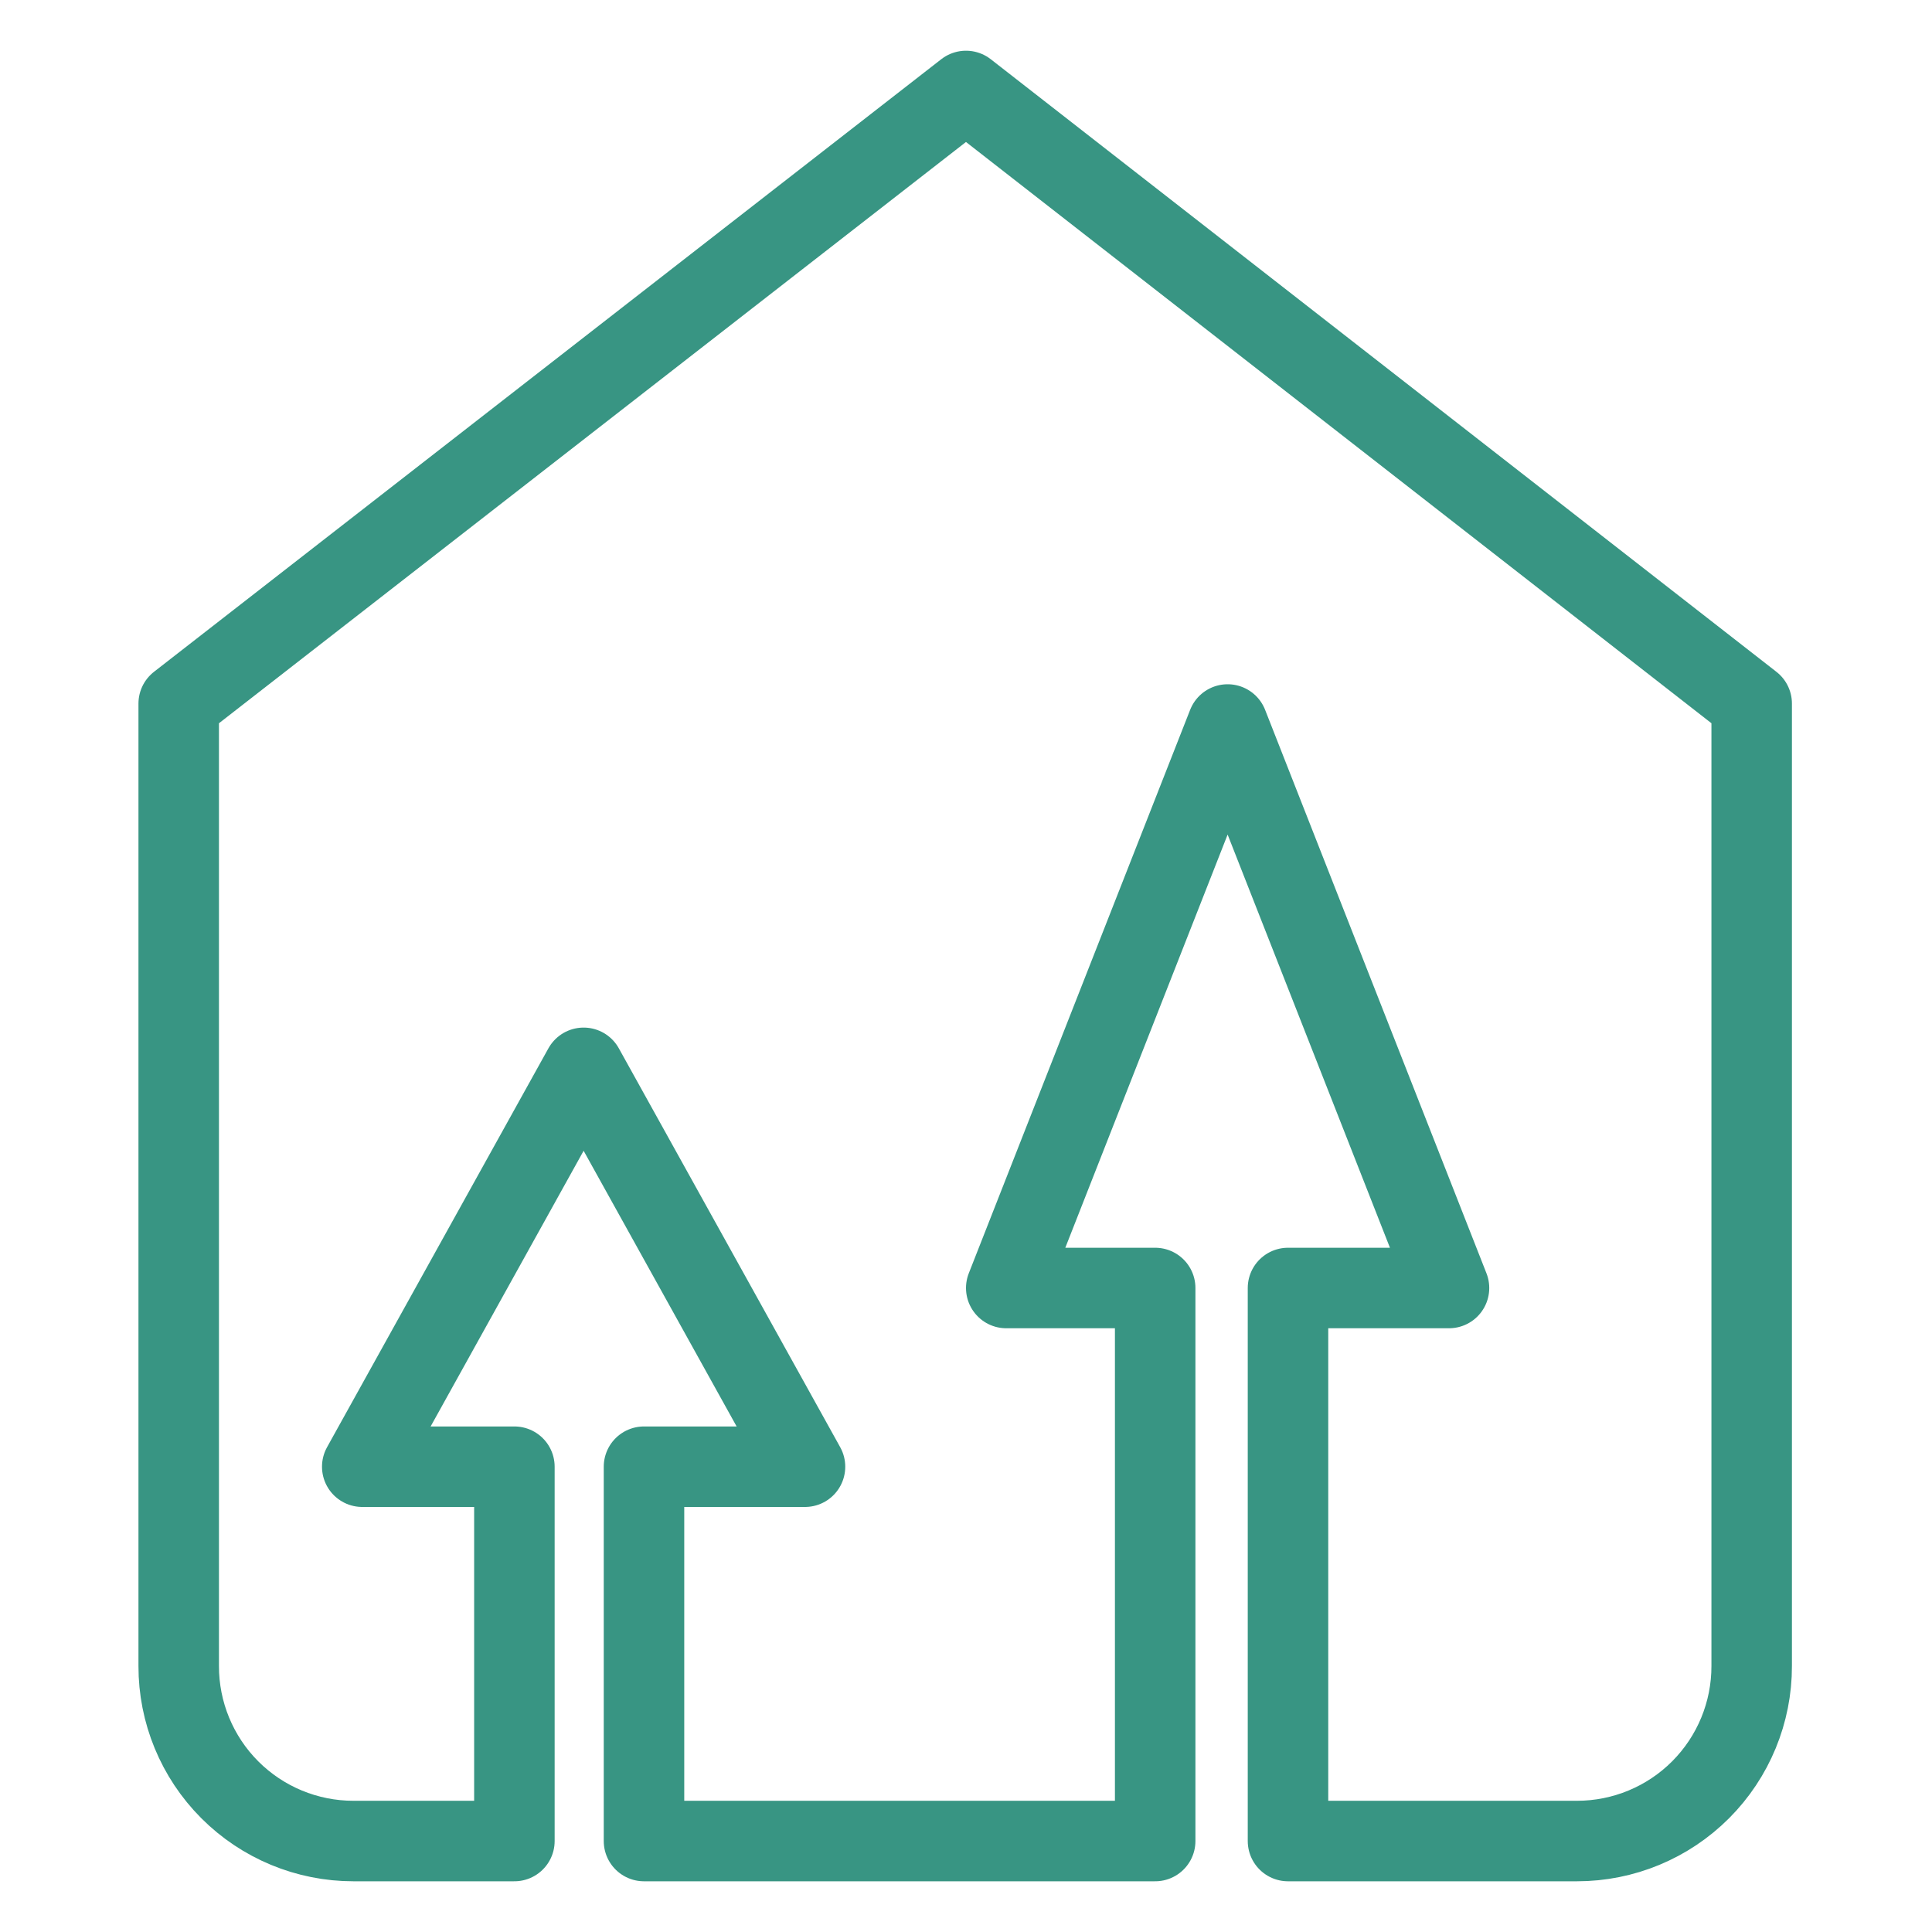
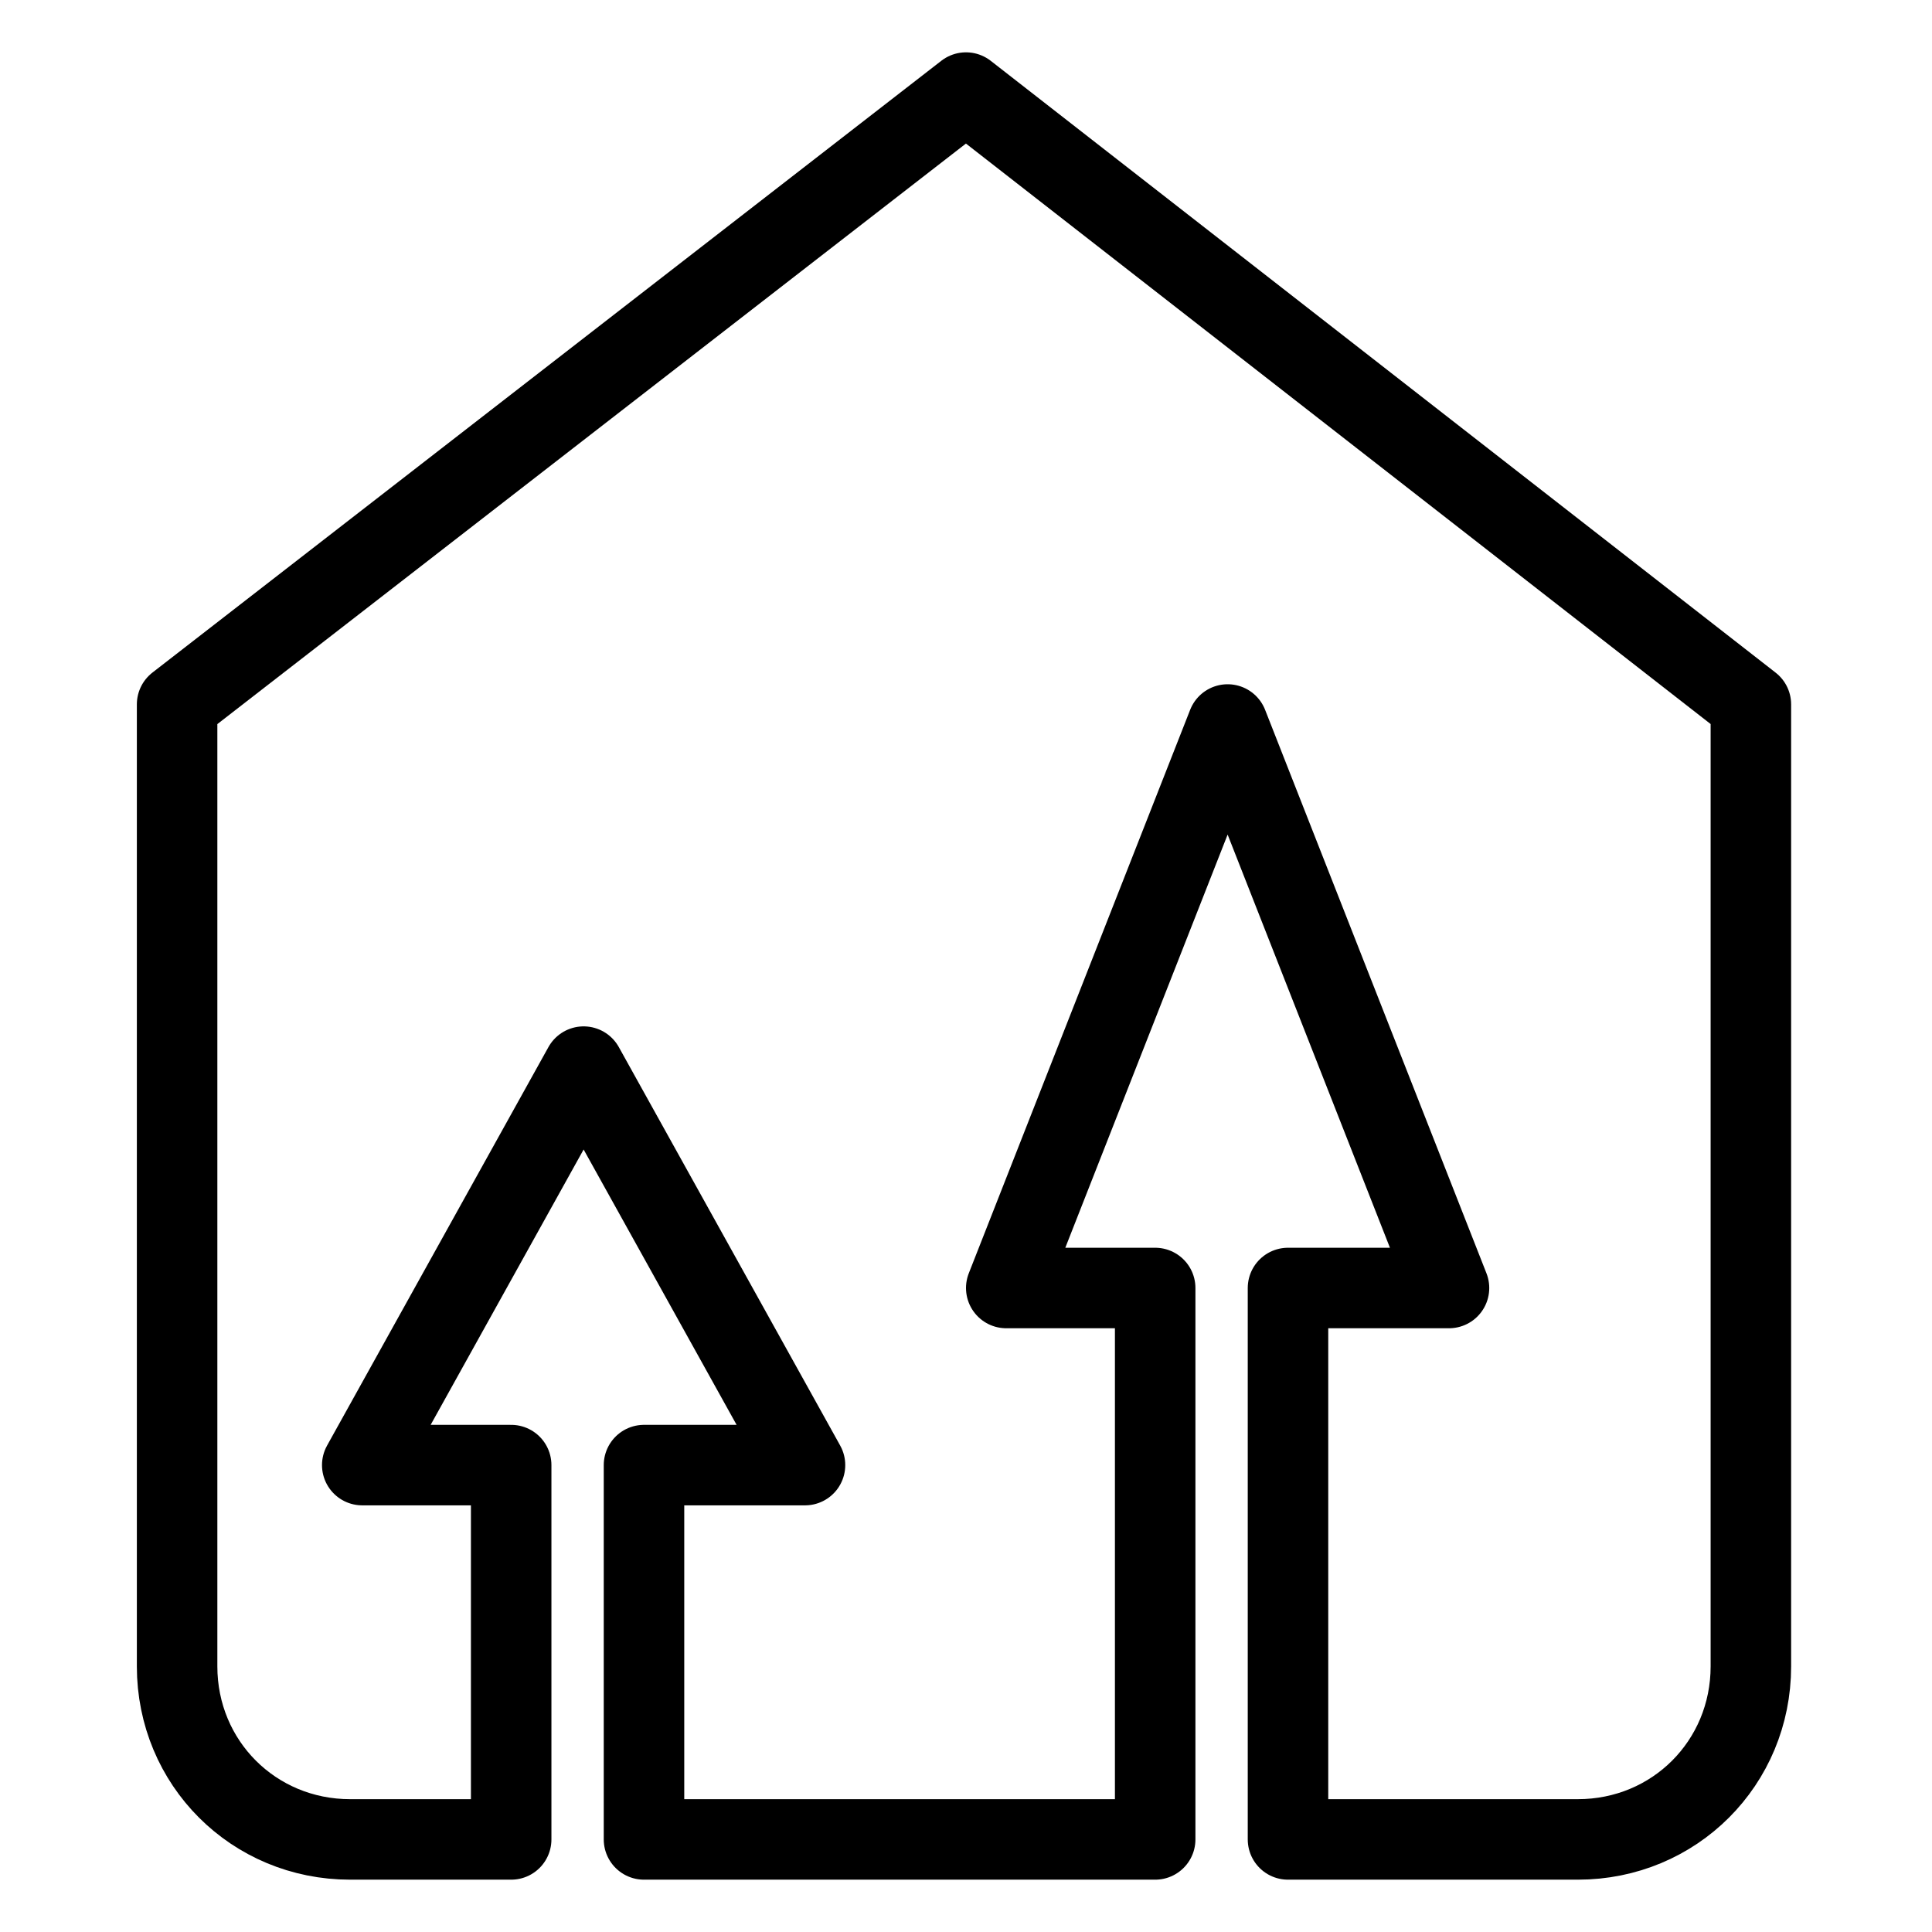
- <svg xmlns="http://www.w3.org/2000/svg" viewBox="0 0 48 48">
-   <defs>
-     <style>.cls-1,.cls-2{fill:none;}.cls-1{stroke:#389583;stroke-linecap:round;stroke-linejoin:round;stroke-width:2px;}</style>
-   </defs>
-   <g id="Layer_2" data-name="Layer 2">
-     <path class="cls-1" d="M24,2.26,4.44,17.48V41.39a4.34,4.34,0,0,0,4.34,4.35h4v-9.3H9l5.5-9.91L20,36.44H16v9.3h12.7V32H25l5.5-14L36,32H32V45.74h7.18a4.34,4.34,0,0,0,4.34-4.35V17.48Z" />
-     <rect class="cls-2" width="48" height="48" />
-   </g>
+ <svg xmlns="http://www.w3.org/2000/svg" width="48" height="48" viewBox="0 0 48 48" fill="none">
+   <path d="M24 2.3L4.4 17.5V41.4C4.4 43.8 6.3 45.7 8.7 45.7H12.7V36.4H9L14.5 26.5L20 36.4H16V45.7H28.7V32H25L30.5 18L36 32H32V45.7H39.2C41.6 45.7 43.5 43.8 43.5 41.4V17.5L24 2.3Z" stroke="currentColor" stroke-width="2" stroke-linecap="round" stroke-linejoin="round" />
</svg>
